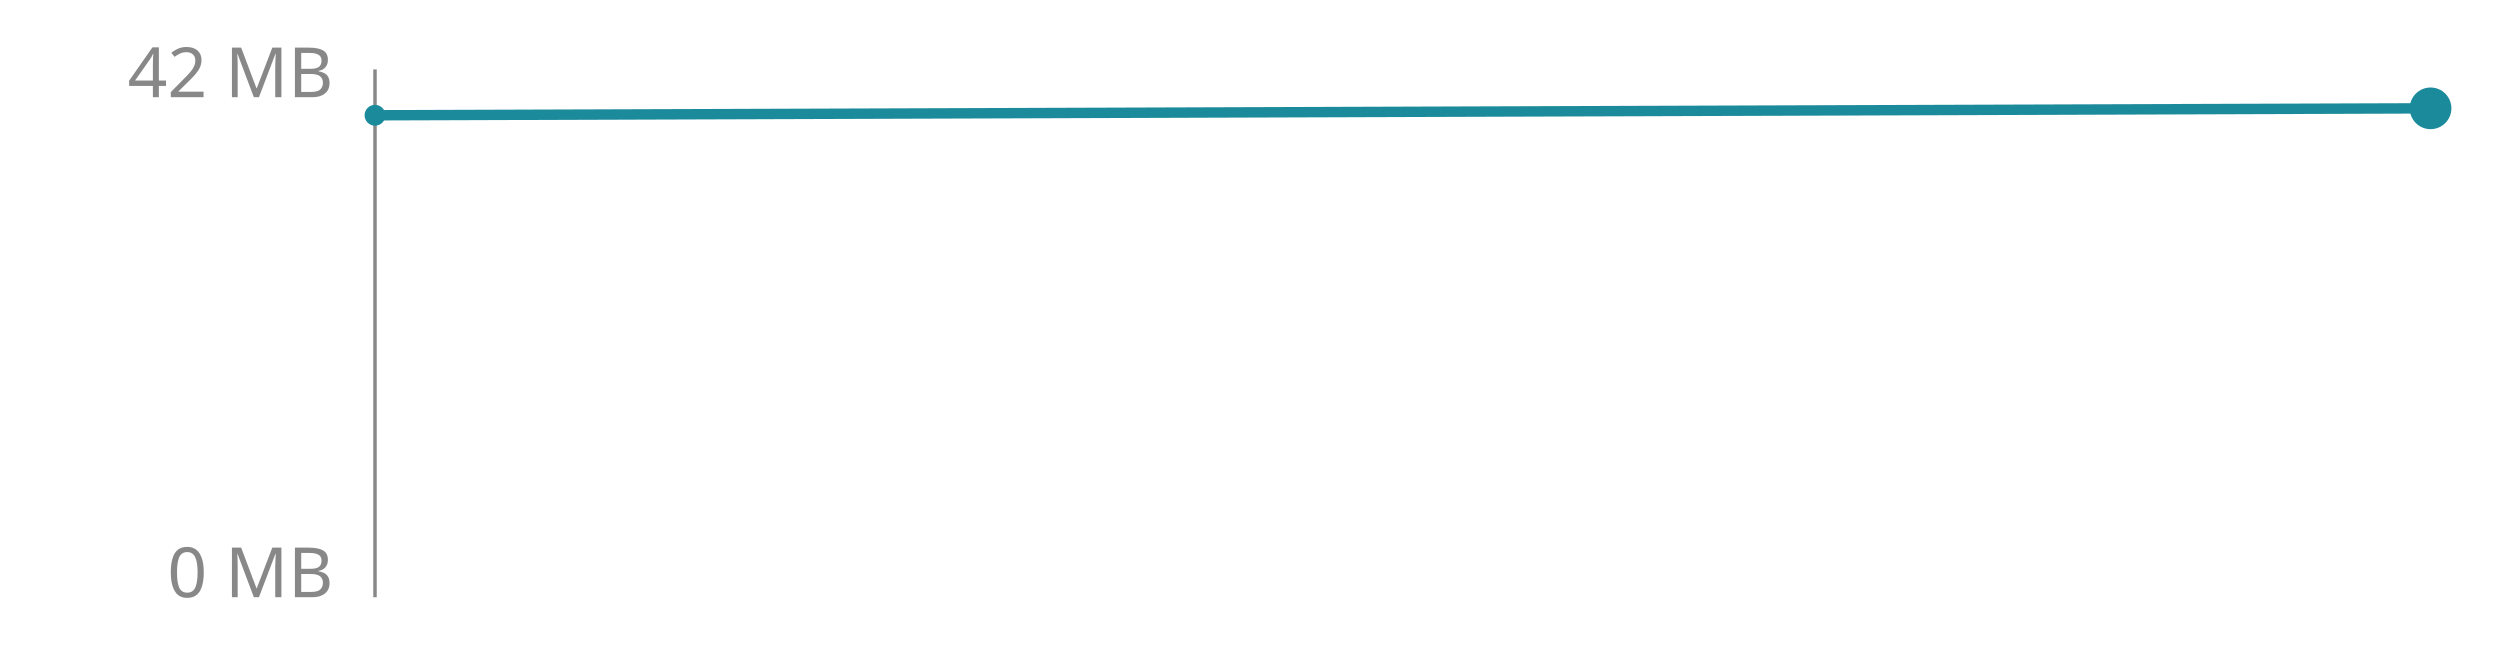
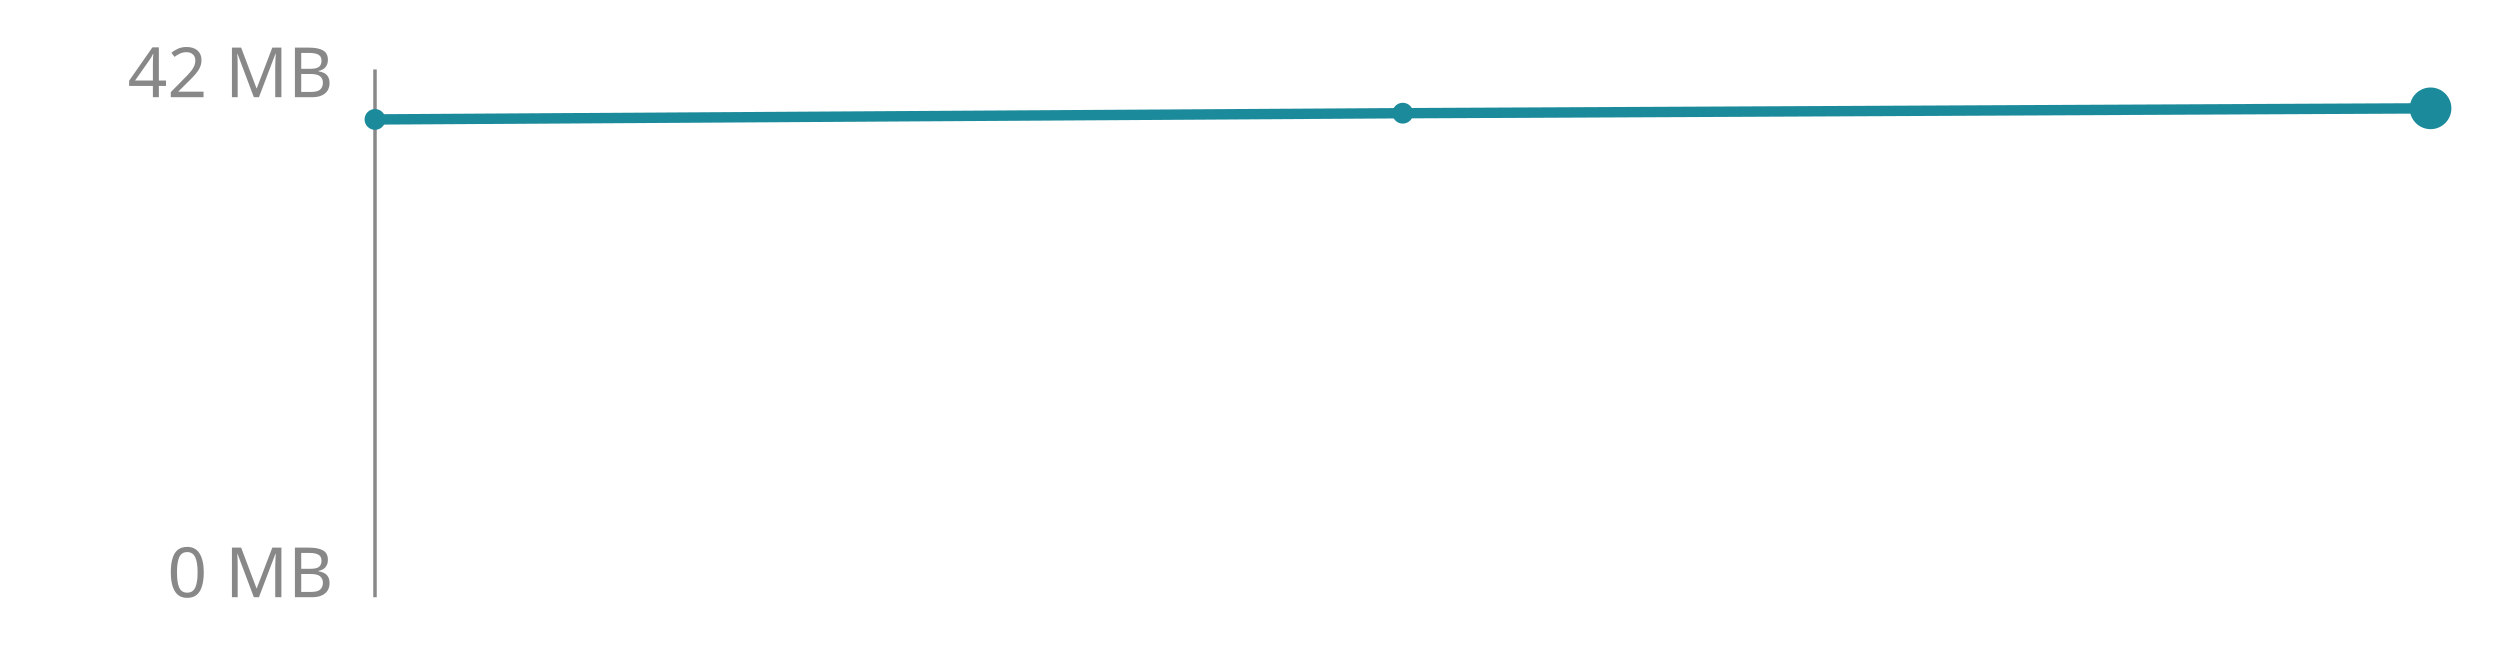
<svg xmlns="http://www.w3.org/2000/svg" width="360" height="96" viewBox="0 0 360 96" font-family="sans-serif" font-size="10">
  <text x="48" y="14" text-anchor="end" fill="#888">42 MB</text>
  <text x="48" y="86" text-anchor="end" fill="#888">0 MB</text>
  <line x1="54" y1="10" x2="54" y2="86" stroke="#888" stroke-width="0.5" />
-   <polyline points="54.0,16.6 350.0,15.6" fill="none" stroke="#1b8a9a" stroke-width="1.5" />
-   <circle cx="54.0" cy="16.6" r="1.5" fill="#1b8a9a" />
+   <polyline points="54.0,17.2 202.0,16.3 350.0,15.6" fill="none" stroke="#1b8a9a" stroke-width="1.5" />
+   <circle cx="54.0" cy="17.2" r="1.5" fill="#1b8a9a" />
+   <circle cx="202.0" cy="16.3" r="1.5" fill="#1b8a9a" />
  <circle cx="350.0" cy="15.6" r="3" fill="#1b8a9a" />
</svg>
